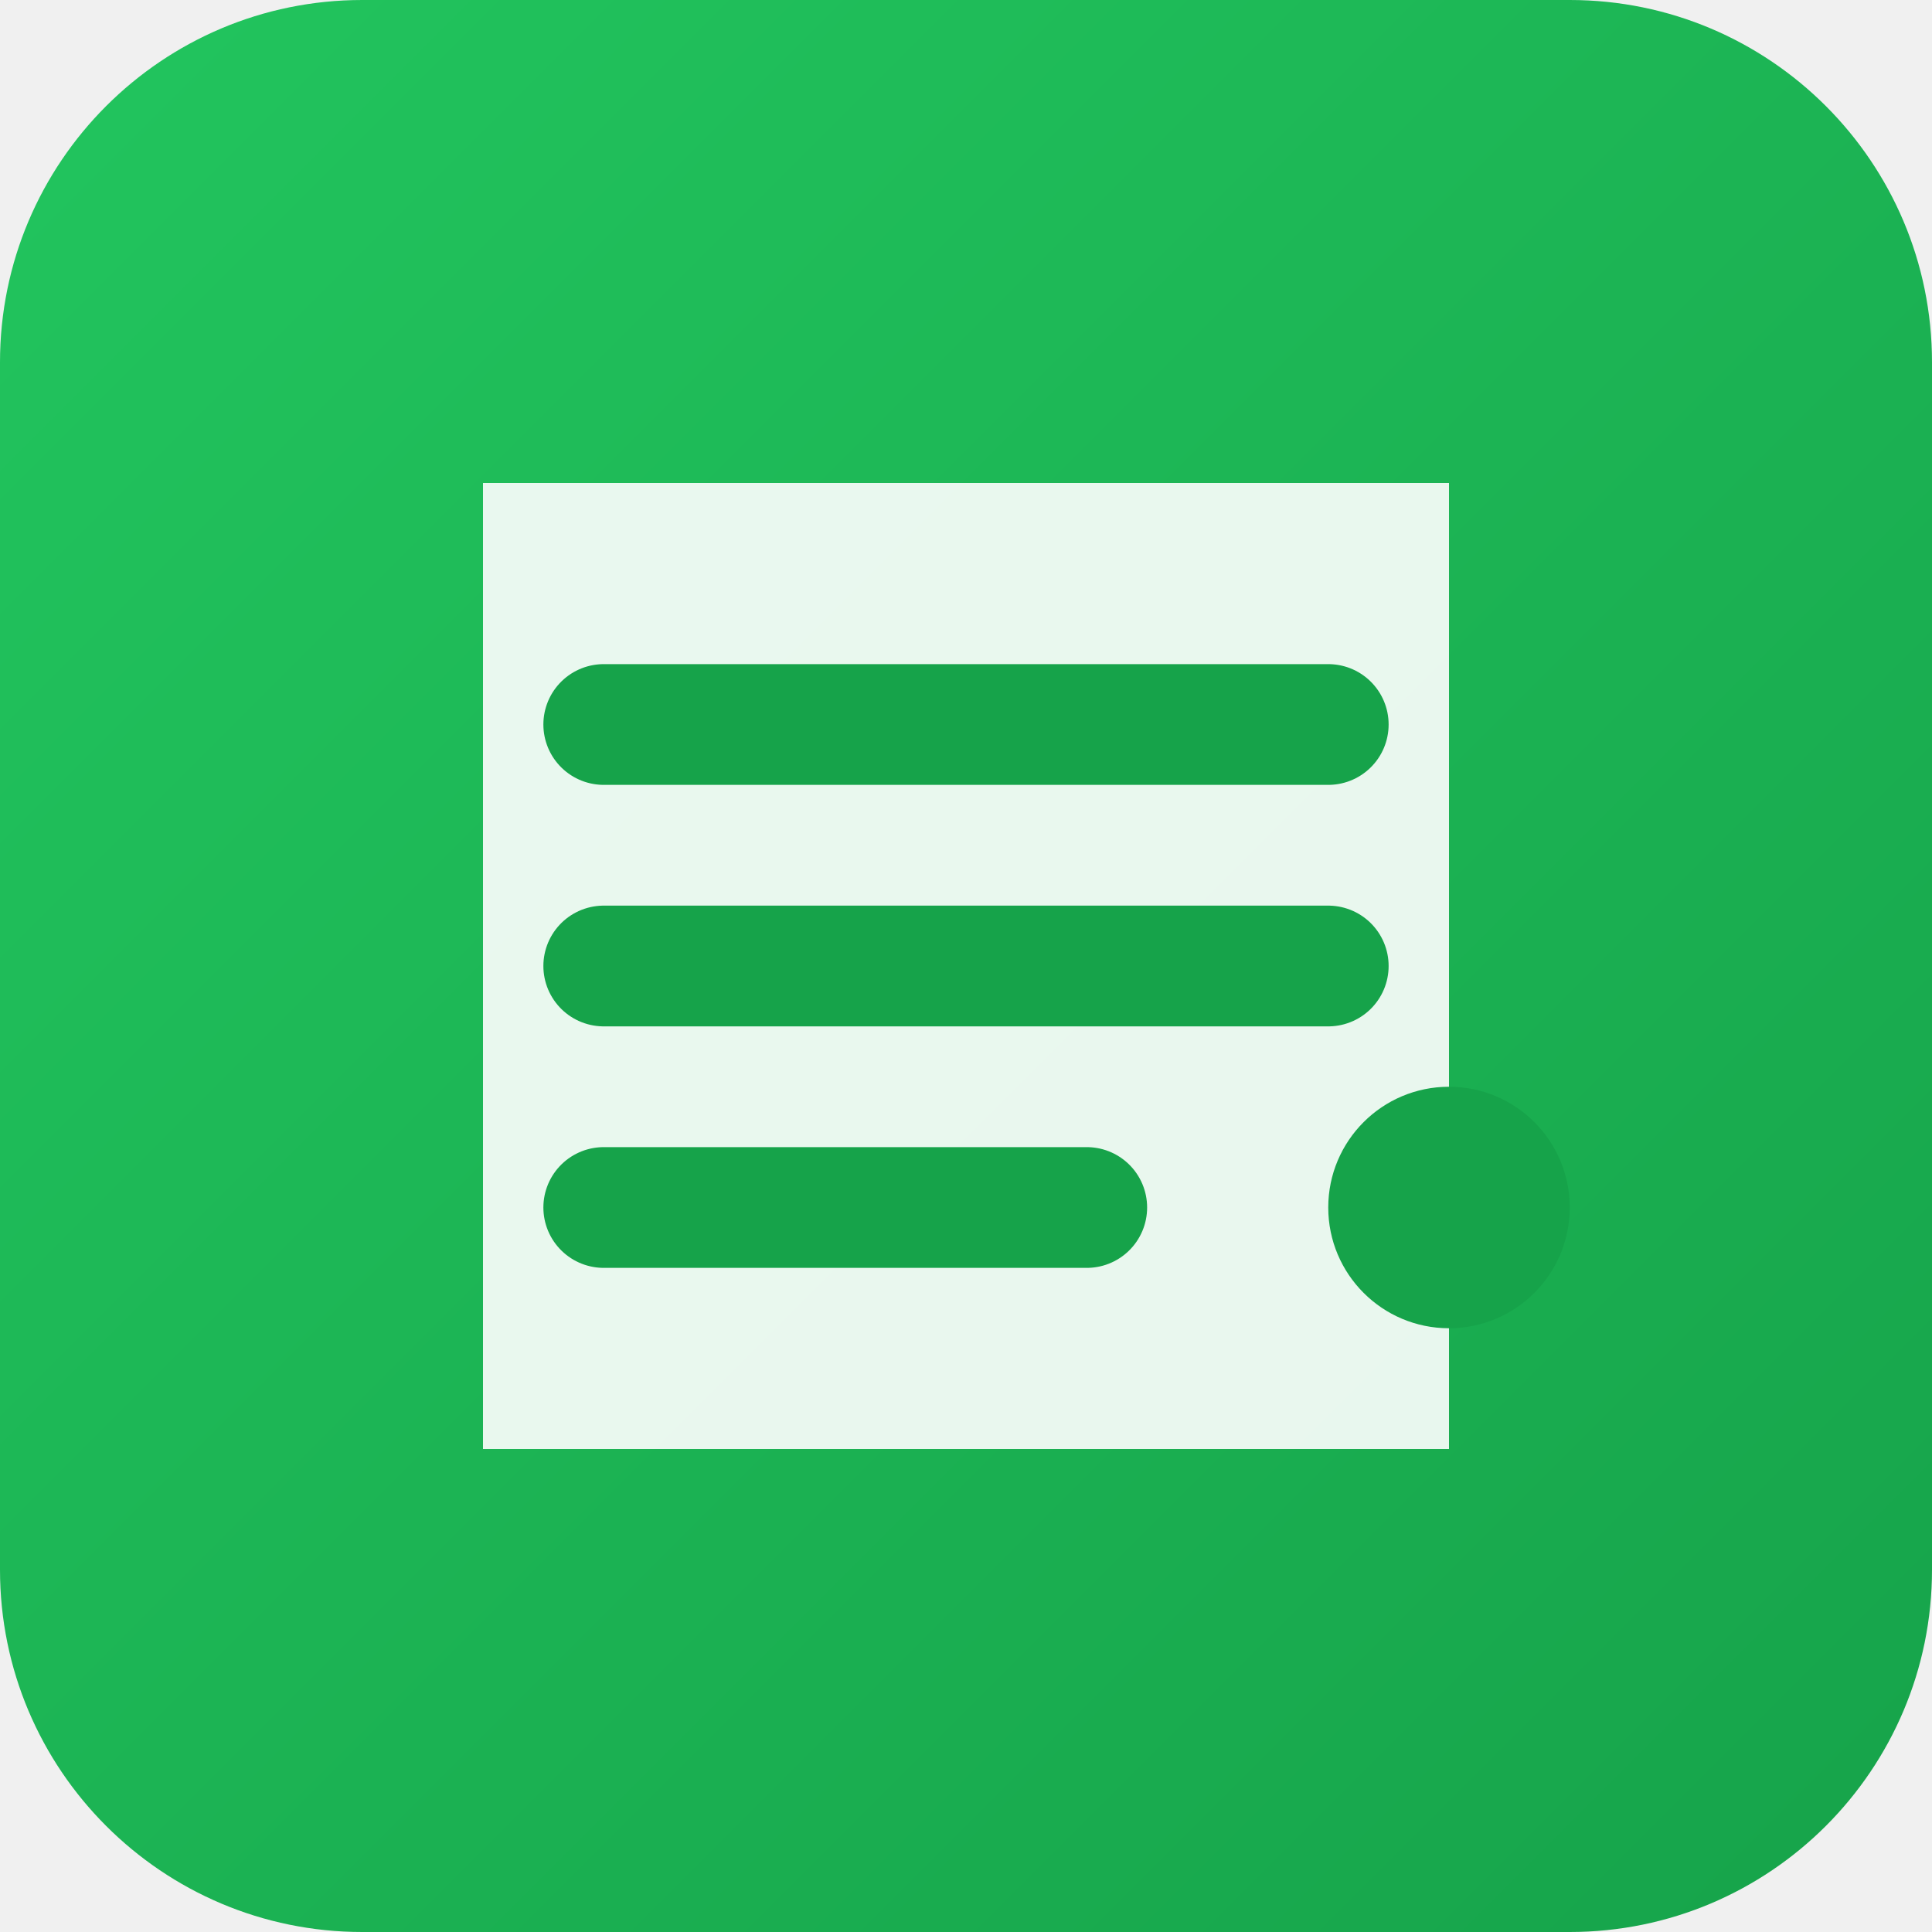
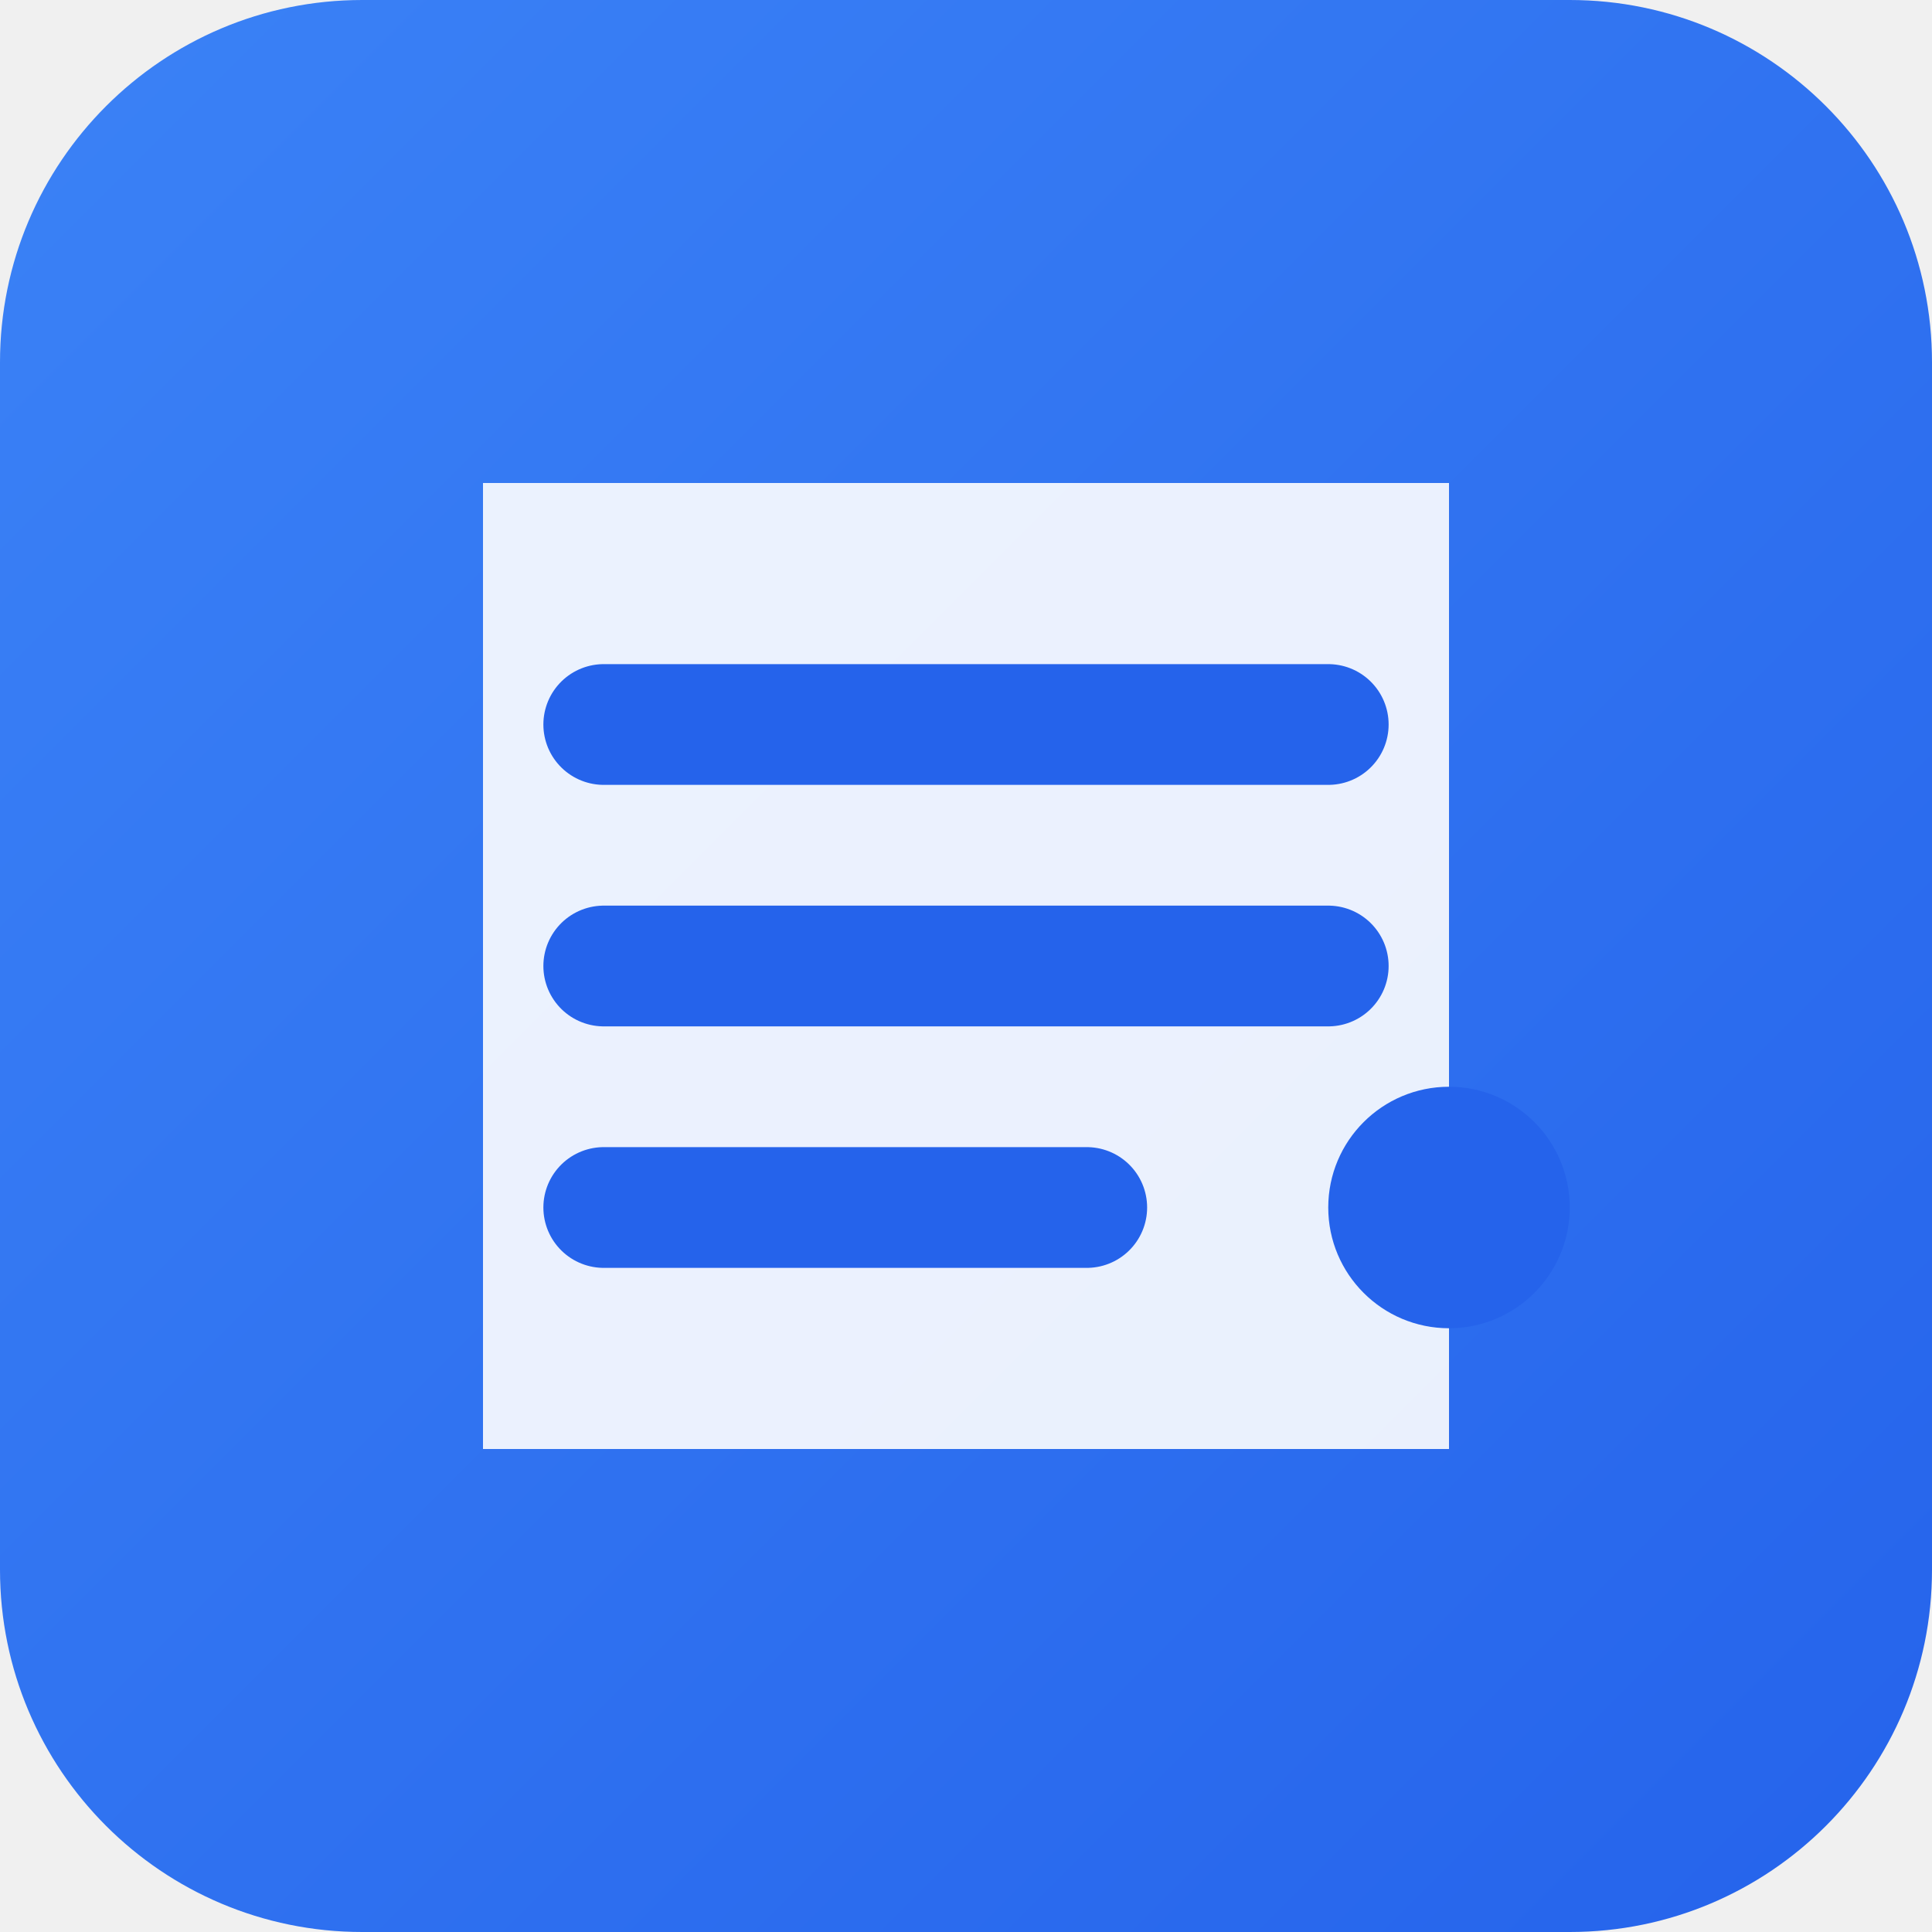
<svg xmlns="http://www.w3.org/2000/svg" viewBox="0 0 32 32">
  <defs>
    <linearGradient id="grad" x1="0%" y1="0%" x2="100%" y2="100%">
-       <stop offset="0%" style="stop-color:#22c55e" />
-       <stop offset="100%" style="stop-color:#16a34a" />
+       <stop offset="0%" style="stop-color:#3b82f6" />
+       <stop offset="100%" style="stop-color:#2563eb" />
    </linearGradient>
  </defs>
  <rect width="32" height="32" rx="6" fill="url(#grad)" />
  <path d="M8 8h16v16H8z" fill="white" opacity="0.9" rx="2" />
-   <path d="M10 12h12M10 16h12M10 20h8" stroke="#16a34a" stroke-width="2" stroke-linecap="round" />
-   <circle cx="24" cy="20" r="2" fill="#16a34a" />
+   <path d="M10 12h12M10 16h12M10 20h8" stroke="#2563eb" stroke-width="2" stroke-linecap="round" />
+   <circle cx="24" cy="20" r="2" fill="#2563eb" />
</svg>
